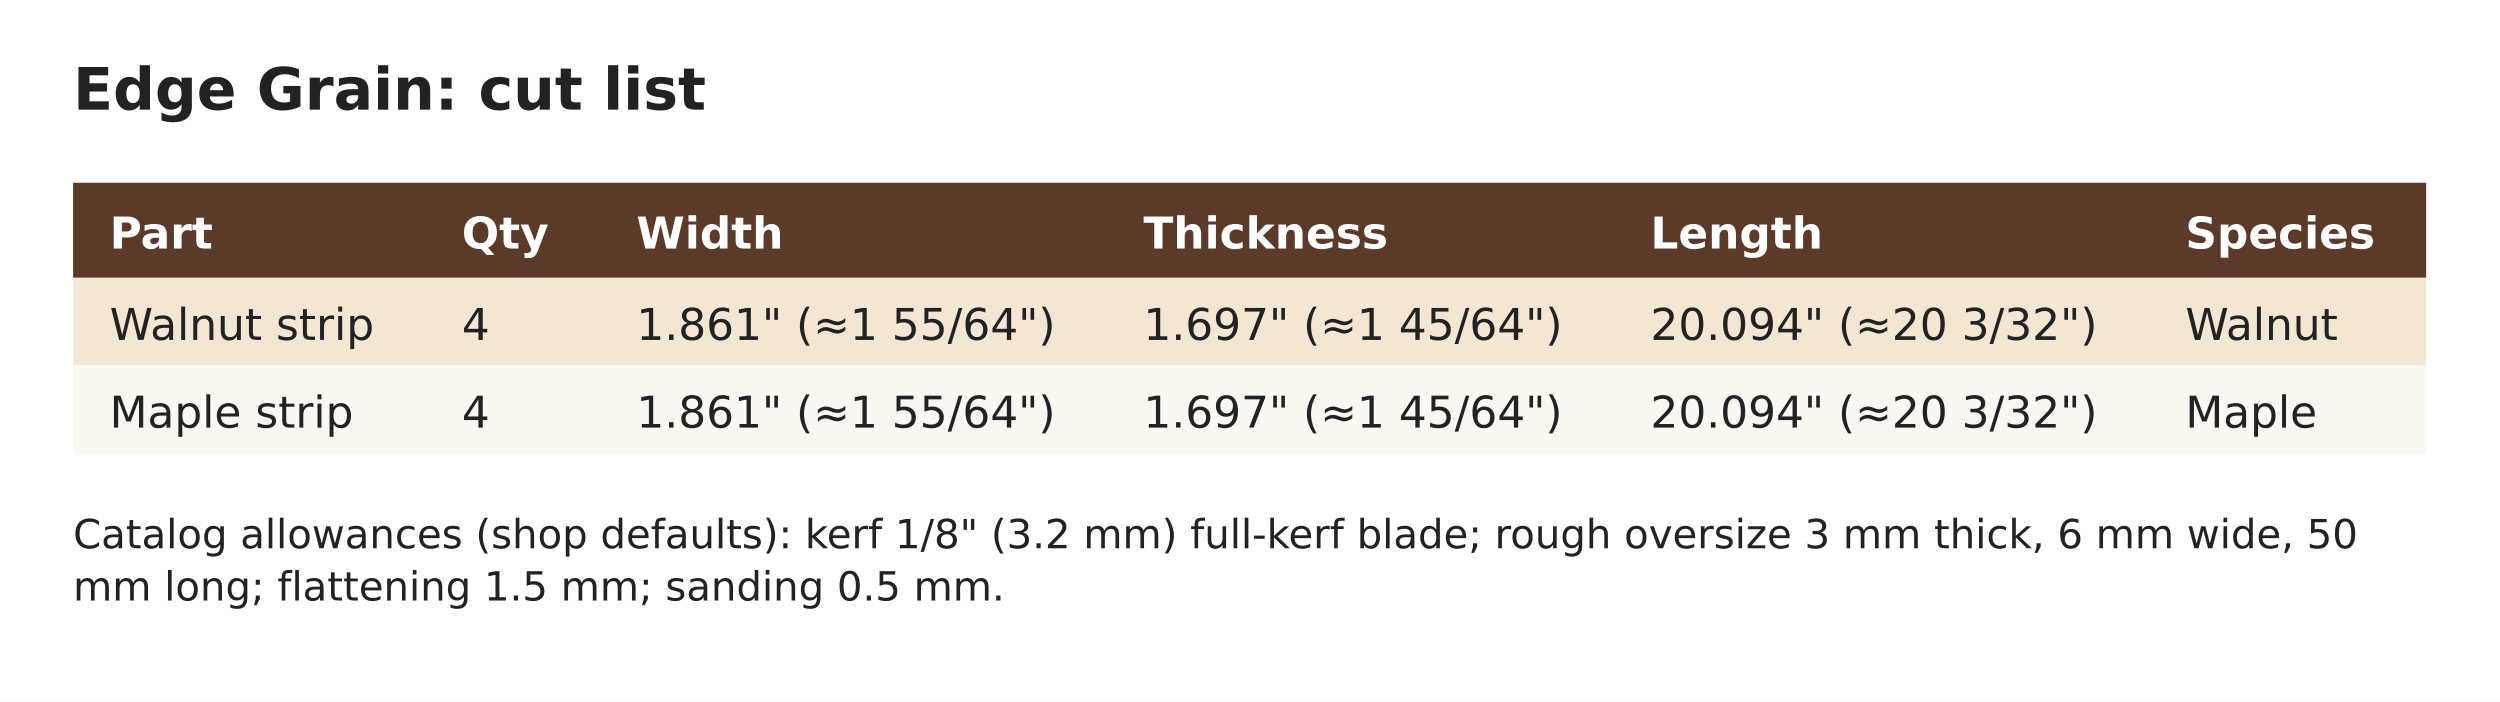
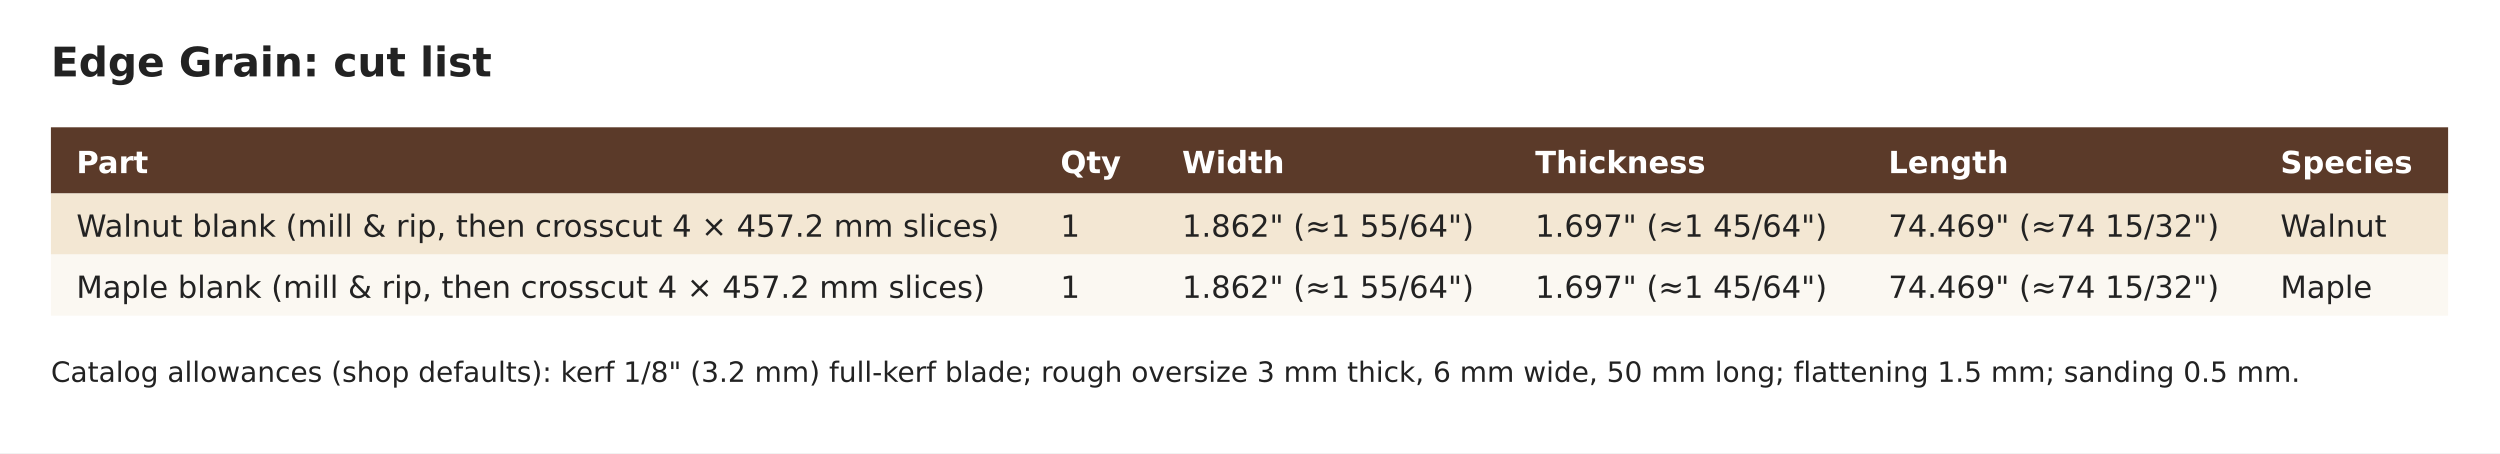
- <svg xmlns="http://www.w3.org/2000/svg" width="684" height="192" viewBox="0 0 684 192" data-figure="cut-list">
-   <rect data-bg="1" x="0" y="0" width="684" height="192" fill="#FFFFFF" />
+ <svg xmlns="http://www.w3.org/2000/svg" width="982" height="178" viewBox="0 0 982 178" data-figure="cut-list">
+   <rect data-bg="1" x="0" y="0" width="982" height="178" fill="#FFFFFF" />
  <text x="20.00" y="30.00" font-family="DejaVu Sans" font-size="16" fill="#222222" font-weight="bold">
    <tspan x="20.00" y="30.00">Edge Grain: cut list</tspan>
  </text>
-   <rect data-panel="cutlist-header" x="20.00" y="50.00" width="643.80" height="26.00" fill="#5B3A29" />
+   <rect data-panel="cutlist-header" x="20.00" y="50.00" width="941.62" height="26.00" fill="#5B3A29" />
  <text x="30.00" y="68.00" font-family="DejaVu Sans" font-size="12" fill="#FFFFFF" font-weight="bold">
    <tspan x="30.00" y="68.00">Part</tspan>
  </text>
-   <text x="126.36" y="68.00" font-family="DejaVu Sans" font-size="12" fill="#FFFFFF" font-weight="bold">
-     <tspan x="126.36" y="68.00">Qty</tspan>
+   <text x="416.55" y="68.00" font-family="DejaVu Sans" font-size="12" fill="#FFFFFF" font-weight="bold">
+     <tspan x="416.55" y="68.00">Qty</tspan>
  </text>
-   <text x="174.12" y="68.00" font-family="DejaVu Sans" font-size="12" fill="#FFFFFF" font-weight="bold">
-     <tspan x="174.12" y="68.00">Width</tspan>
+   <text x="464.31" y="68.00" font-family="DejaVu Sans" font-size="12" fill="#FFFFFF" font-weight="bold">
+     <tspan x="464.31" y="68.00">Width</tspan>
  </text>
-   <text x="312.84" y="68.00" font-family="DejaVu Sans" font-size="12" fill="#FFFFFF" font-weight="bold">
-     <tspan x="312.84" y="68.00">Thickness</tspan>
+   <text x="603.03" y="68.00" font-family="DejaVu Sans" font-size="12" fill="#FFFFFF" font-weight="bold">
+     <tspan x="603.03" y="68.00">Thickness</tspan>
  </text>
-   <text x="451.56" y="68.00" font-family="DejaVu Sans" font-size="12" fill="#FFFFFF" font-weight="bold">
-     <tspan x="451.56" y="68.00">Length</tspan>
+   <text x="741.75" y="68.00" font-family="DejaVu Sans" font-size="12" fill="#FFFFFF" font-weight="bold">
+     <tspan x="741.75" y="68.00">Length</tspan>
  </text>
-   <text x="597.92" y="68.00" font-family="DejaVu Sans" font-size="12" fill="#FFFFFF" font-weight="bold">
-     <tspan x="597.92" y="68.00">Species</tspan>
+   <text x="895.75" y="68.00" font-family="DejaVu Sans" font-size="12" fill="#FFFFFF" font-weight="bold">
+     <tspan x="895.75" y="68.00">Species</tspan>
  </text>
-   <rect data-panel="cutlist-row" x="20.00" y="76.00" width="643.80" height="24.00" fill="#F3E7D3" />
+   <rect data-panel="cutlist-row" x="20.00" y="76.00" width="941.62" height="24.00" fill="#F3E7D3" />
  <text x="30.00" y="93.00" font-family="DejaVu Sans" font-size="12" fill="#222222" data-src="cutList.0.part">
-     <tspan x="30.00" y="93.00">Walnut strip</tspan>
+     <tspan x="30.00" y="93.00">Walnut blank (mill &amp; rip, then crosscut 4 × 457.2 mm slices)</tspan>
  </text>
-   <text x="126.36" y="93.00" font-family="DejaVu Sans" font-size="12" fill="#222222">
-     <tspan x="126.36" y="93.00">4</tspan>
+   <text x="416.55" y="93.00" font-family="DejaVu Sans" font-size="12" fill="#222222">
+     <tspan x="416.55" y="93.00">1</tspan>
  </text>
-   <text x="174.12" y="93.00" font-family="DejaVu Sans" font-size="12" fill="#222222" data-src="cutList.0.text.width">
-     <tspan x="174.12" y="93.00">1.861" (≈1 55/64")</tspan>
+   <text x="464.31" y="93.00" font-family="DejaVu Sans" font-size="12" fill="#222222" data-src="cutList.0.text.width">
+     <tspan x="464.31" y="93.00">1.862" (≈1 55/64")</tspan>
  </text>
-   <text x="312.84" y="93.00" font-family="DejaVu Sans" font-size="12" fill="#222222" data-src="cutList.0.text.thickness">
-     <tspan x="312.84" y="93.00">1.697" (≈1 45/64")</tspan>
+   <text x="603.03" y="93.00" font-family="DejaVu Sans" font-size="12" fill="#222222" data-src="cutList.0.text.thickness">
+     <tspan x="603.03" y="93.00">1.697" (≈1 45/64")</tspan>
  </text>
-   <text x="451.56" y="93.00" font-family="DejaVu Sans" font-size="12" fill="#222222" data-src="cutList.0.text.length">
-     <tspan x="451.56" y="93.00">20.094" (≈20 3/32")</tspan>
+   <text x="741.75" y="93.00" font-family="DejaVu Sans" font-size="12" fill="#222222" data-src="cutList.0.text.length">
+     <tspan x="741.75" y="93.00">74.469" (≈74 15/32")</tspan>
  </text>
-   <text x="597.92" y="93.00" font-family="DejaVu Sans" font-size="12" fill="#222222" data-src="cutList.0.species">
-     <tspan x="597.92" y="93.00">Walnut</tspan>
+   <text x="895.75" y="93.00" font-family="DejaVu Sans" font-size="12" fill="#222222" data-src="cutList.0.species">
+     <tspan x="895.75" y="93.00">Walnut</tspan>
  </text>
-   <rect data-panel="cutlist-row" x="20.00" y="100.00" width="643.80" height="24.00" fill="#FBF8F2" />
+   <rect data-panel="cutlist-row" x="20.00" y="100.00" width="941.62" height="24.00" fill="#FBF8F2" />
  <text x="30.00" y="117.00" font-family="DejaVu Sans" font-size="12" fill="#222222" data-src="cutList.1.part">
-     <tspan x="30.00" y="117.00">Maple strip</tspan>
+     <tspan x="30.00" y="117.00">Maple blank (mill &amp; rip, then crosscut 4 × 457.2 mm slices)</tspan>
  </text>
-   <text x="126.36" y="117.00" font-family="DejaVu Sans" font-size="12" fill="#222222">
-     <tspan x="126.36" y="117.00">4</tspan>
+   <text x="416.55" y="117.00" font-family="DejaVu Sans" font-size="12" fill="#222222">
+     <tspan x="416.55" y="117.00">1</tspan>
  </text>
-   <text x="174.12" y="117.00" font-family="DejaVu Sans" font-size="12" fill="#222222" data-src="cutList.1.text.width">
-     <tspan x="174.12" y="117.00">1.861" (≈1 55/64")</tspan>
+   <text x="464.31" y="117.00" font-family="DejaVu Sans" font-size="12" fill="#222222" data-src="cutList.1.text.width">
+     <tspan x="464.31" y="117.00">1.862" (≈1 55/64")</tspan>
  </text>
-   <text x="312.84" y="117.00" font-family="DejaVu Sans" font-size="12" fill="#222222" data-src="cutList.1.text.thickness">
-     <tspan x="312.84" y="117.00">1.697" (≈1 45/64")</tspan>
+   <text x="603.03" y="117.00" font-family="DejaVu Sans" font-size="12" fill="#222222" data-src="cutList.1.text.thickness">
+     <tspan x="603.03" y="117.00">1.697" (≈1 45/64")</tspan>
  </text>
-   <text x="451.56" y="117.00" font-family="DejaVu Sans" font-size="12" fill="#222222" data-src="cutList.1.text.length">
-     <tspan x="451.56" y="117.00">20.094" (≈20 3/32")</tspan>
+   <text x="741.75" y="117.00" font-family="DejaVu Sans" font-size="12" fill="#222222" data-src="cutList.1.text.length">
+     <tspan x="741.75" y="117.00">74.469" (≈74 15/32")</tspan>
  </text>
-   <text x="597.92" y="117.00" font-family="DejaVu Sans" font-size="12" fill="#222222" data-src="cutList.1.species">
-     <tspan x="597.92" y="117.00">Maple</tspan>
+   <text x="895.75" y="117.00" font-family="DejaVu Sans" font-size="12" fill="#222222" data-src="cutList.1.species">
+     <tspan x="895.75" y="117.00">Maple</tspan>
  </text>
  <text x="20.00" y="150.00" font-family="DejaVu Sans" font-size="11" fill="#222222">
-     <tspan x="20.00" y="150.00">Catalog allowances (shop defaults): kerf 1/8" (3.2 mm) full-kerf blade; rough oversize 3 mm thick, 6 mm wide, 50</tspan>
-     <tspan x="20.00" y="164.30">mm long; flattening 1.5 mm; sanding 0.5 mm.</tspan>
+     <tspan x="20.00" y="150.00">Catalog allowances (shop defaults): kerf 1/8" (3.2 mm) full-kerf blade; rough oversize 3 mm thick, 6 mm wide, 50 mm long; flattening 1.5 mm; sanding 0.5 mm.</tspan>
  </text>
</svg>
